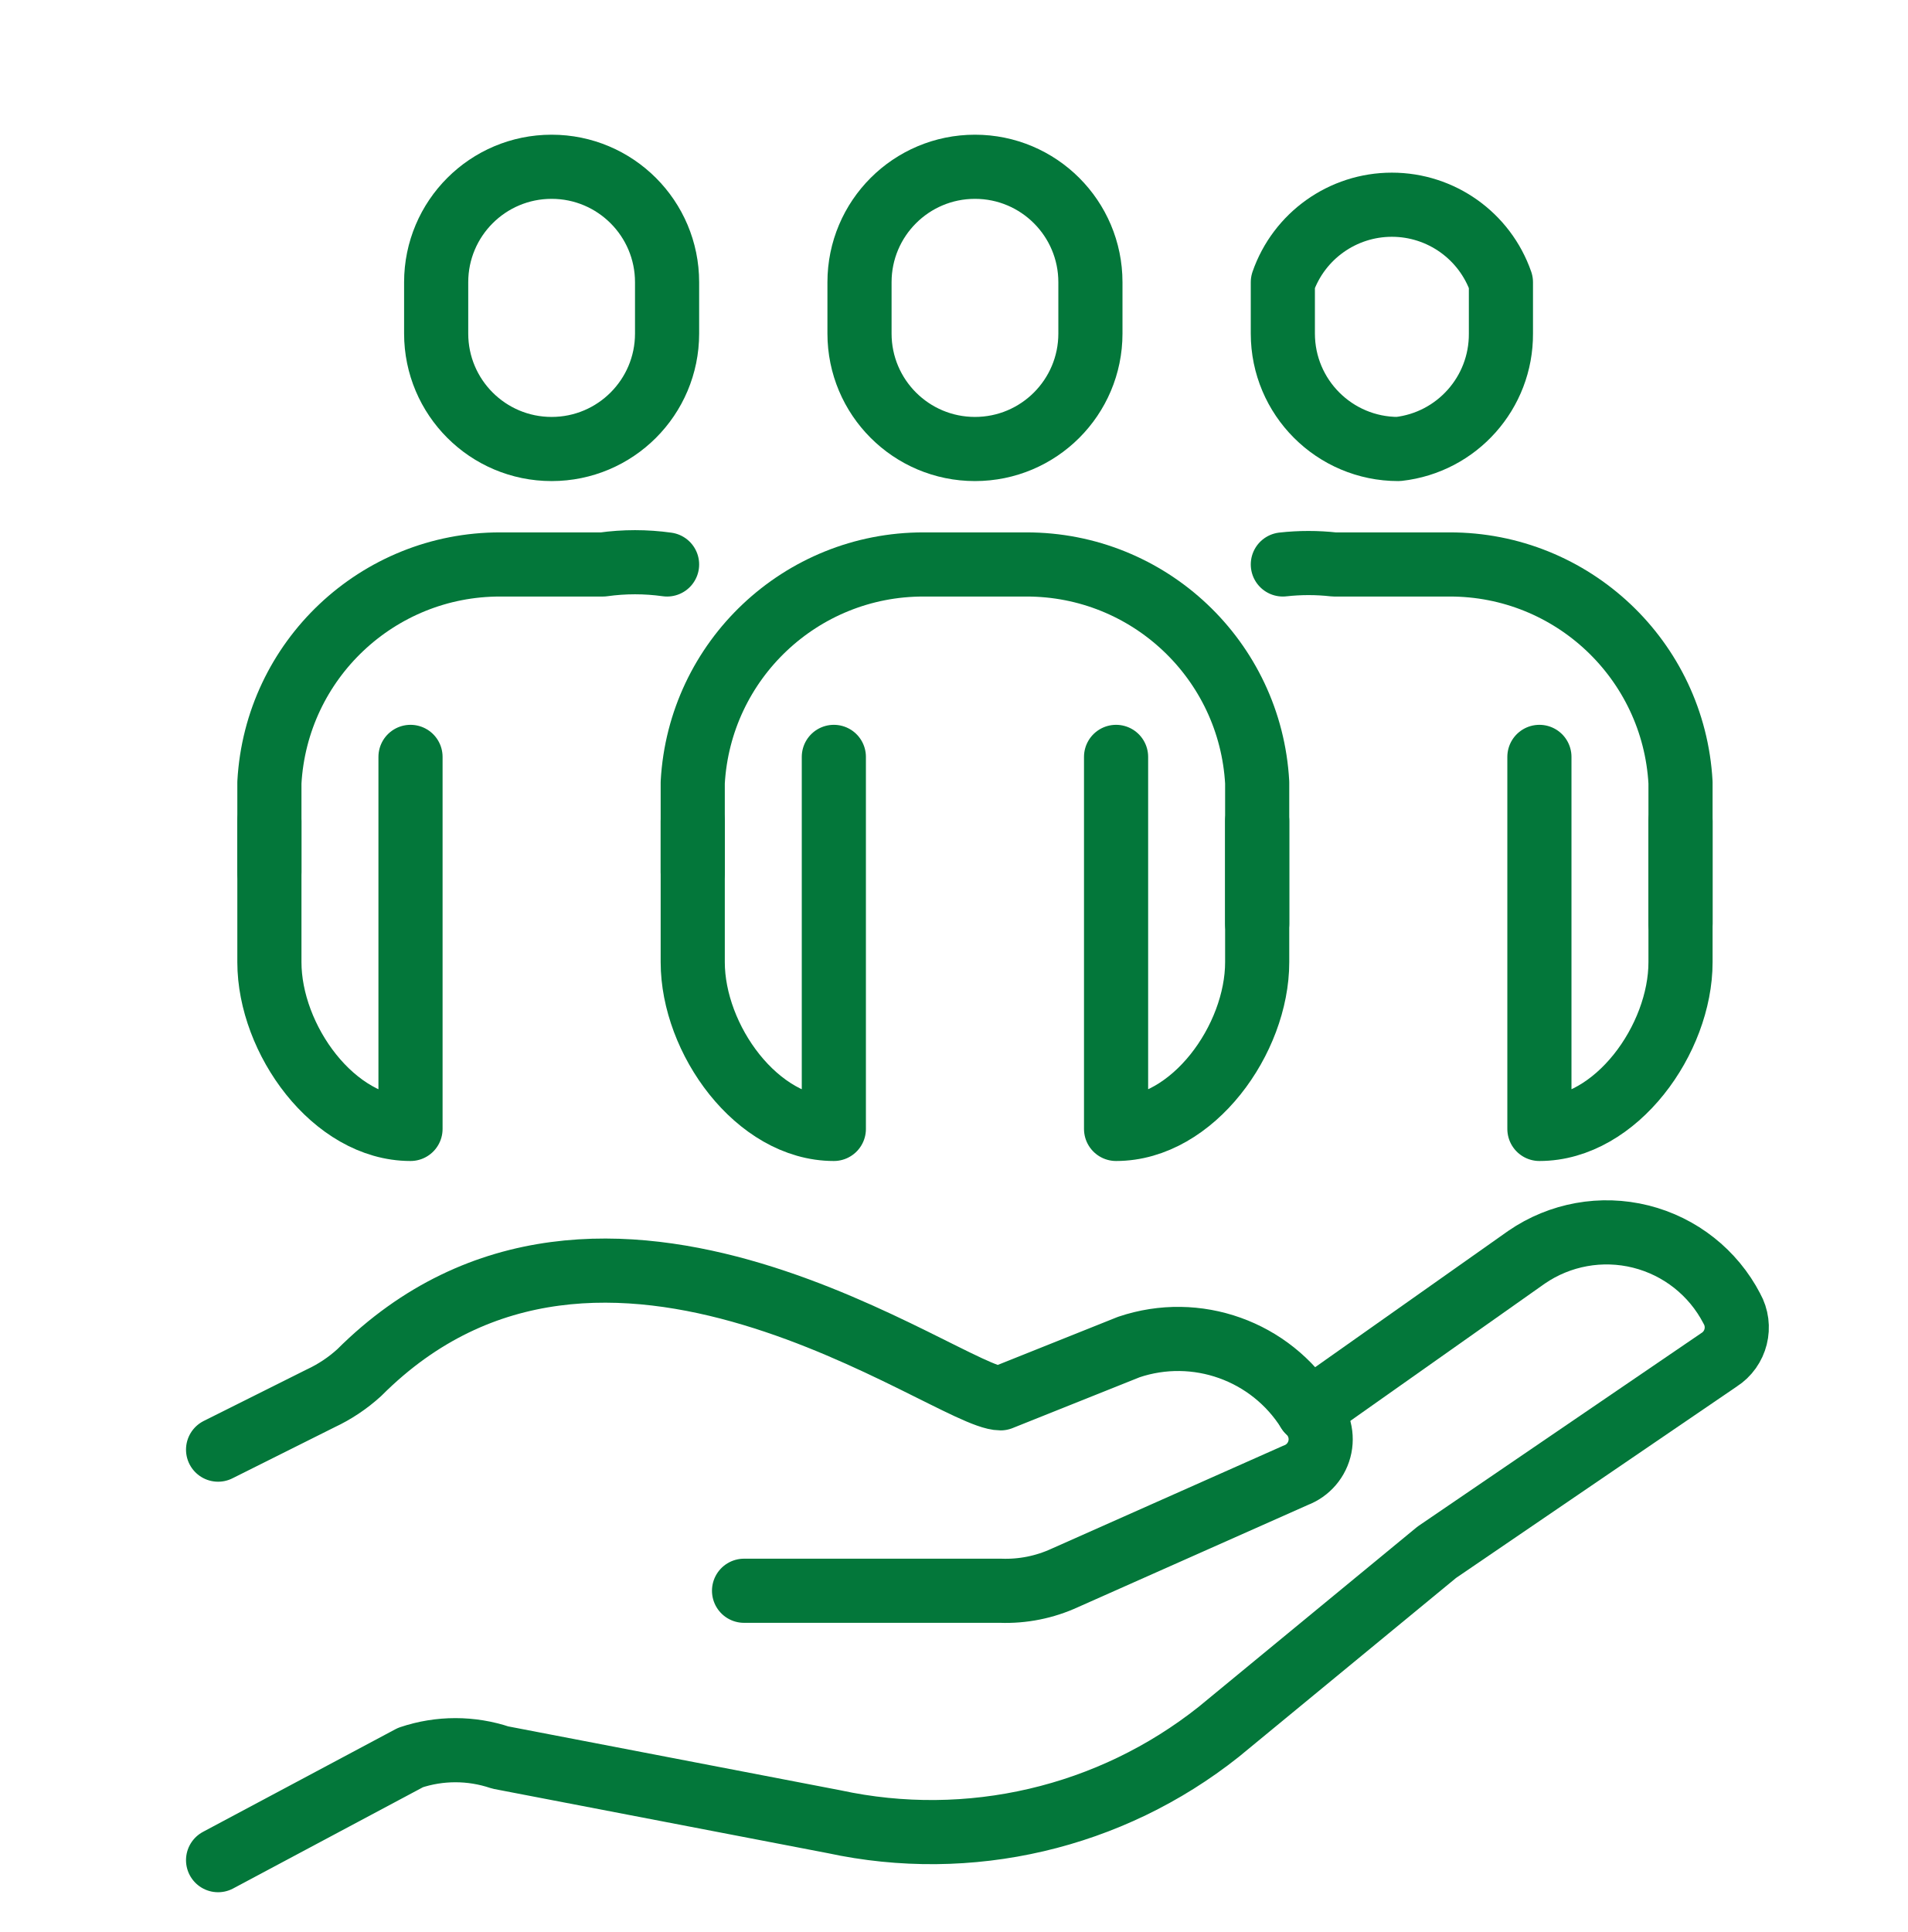
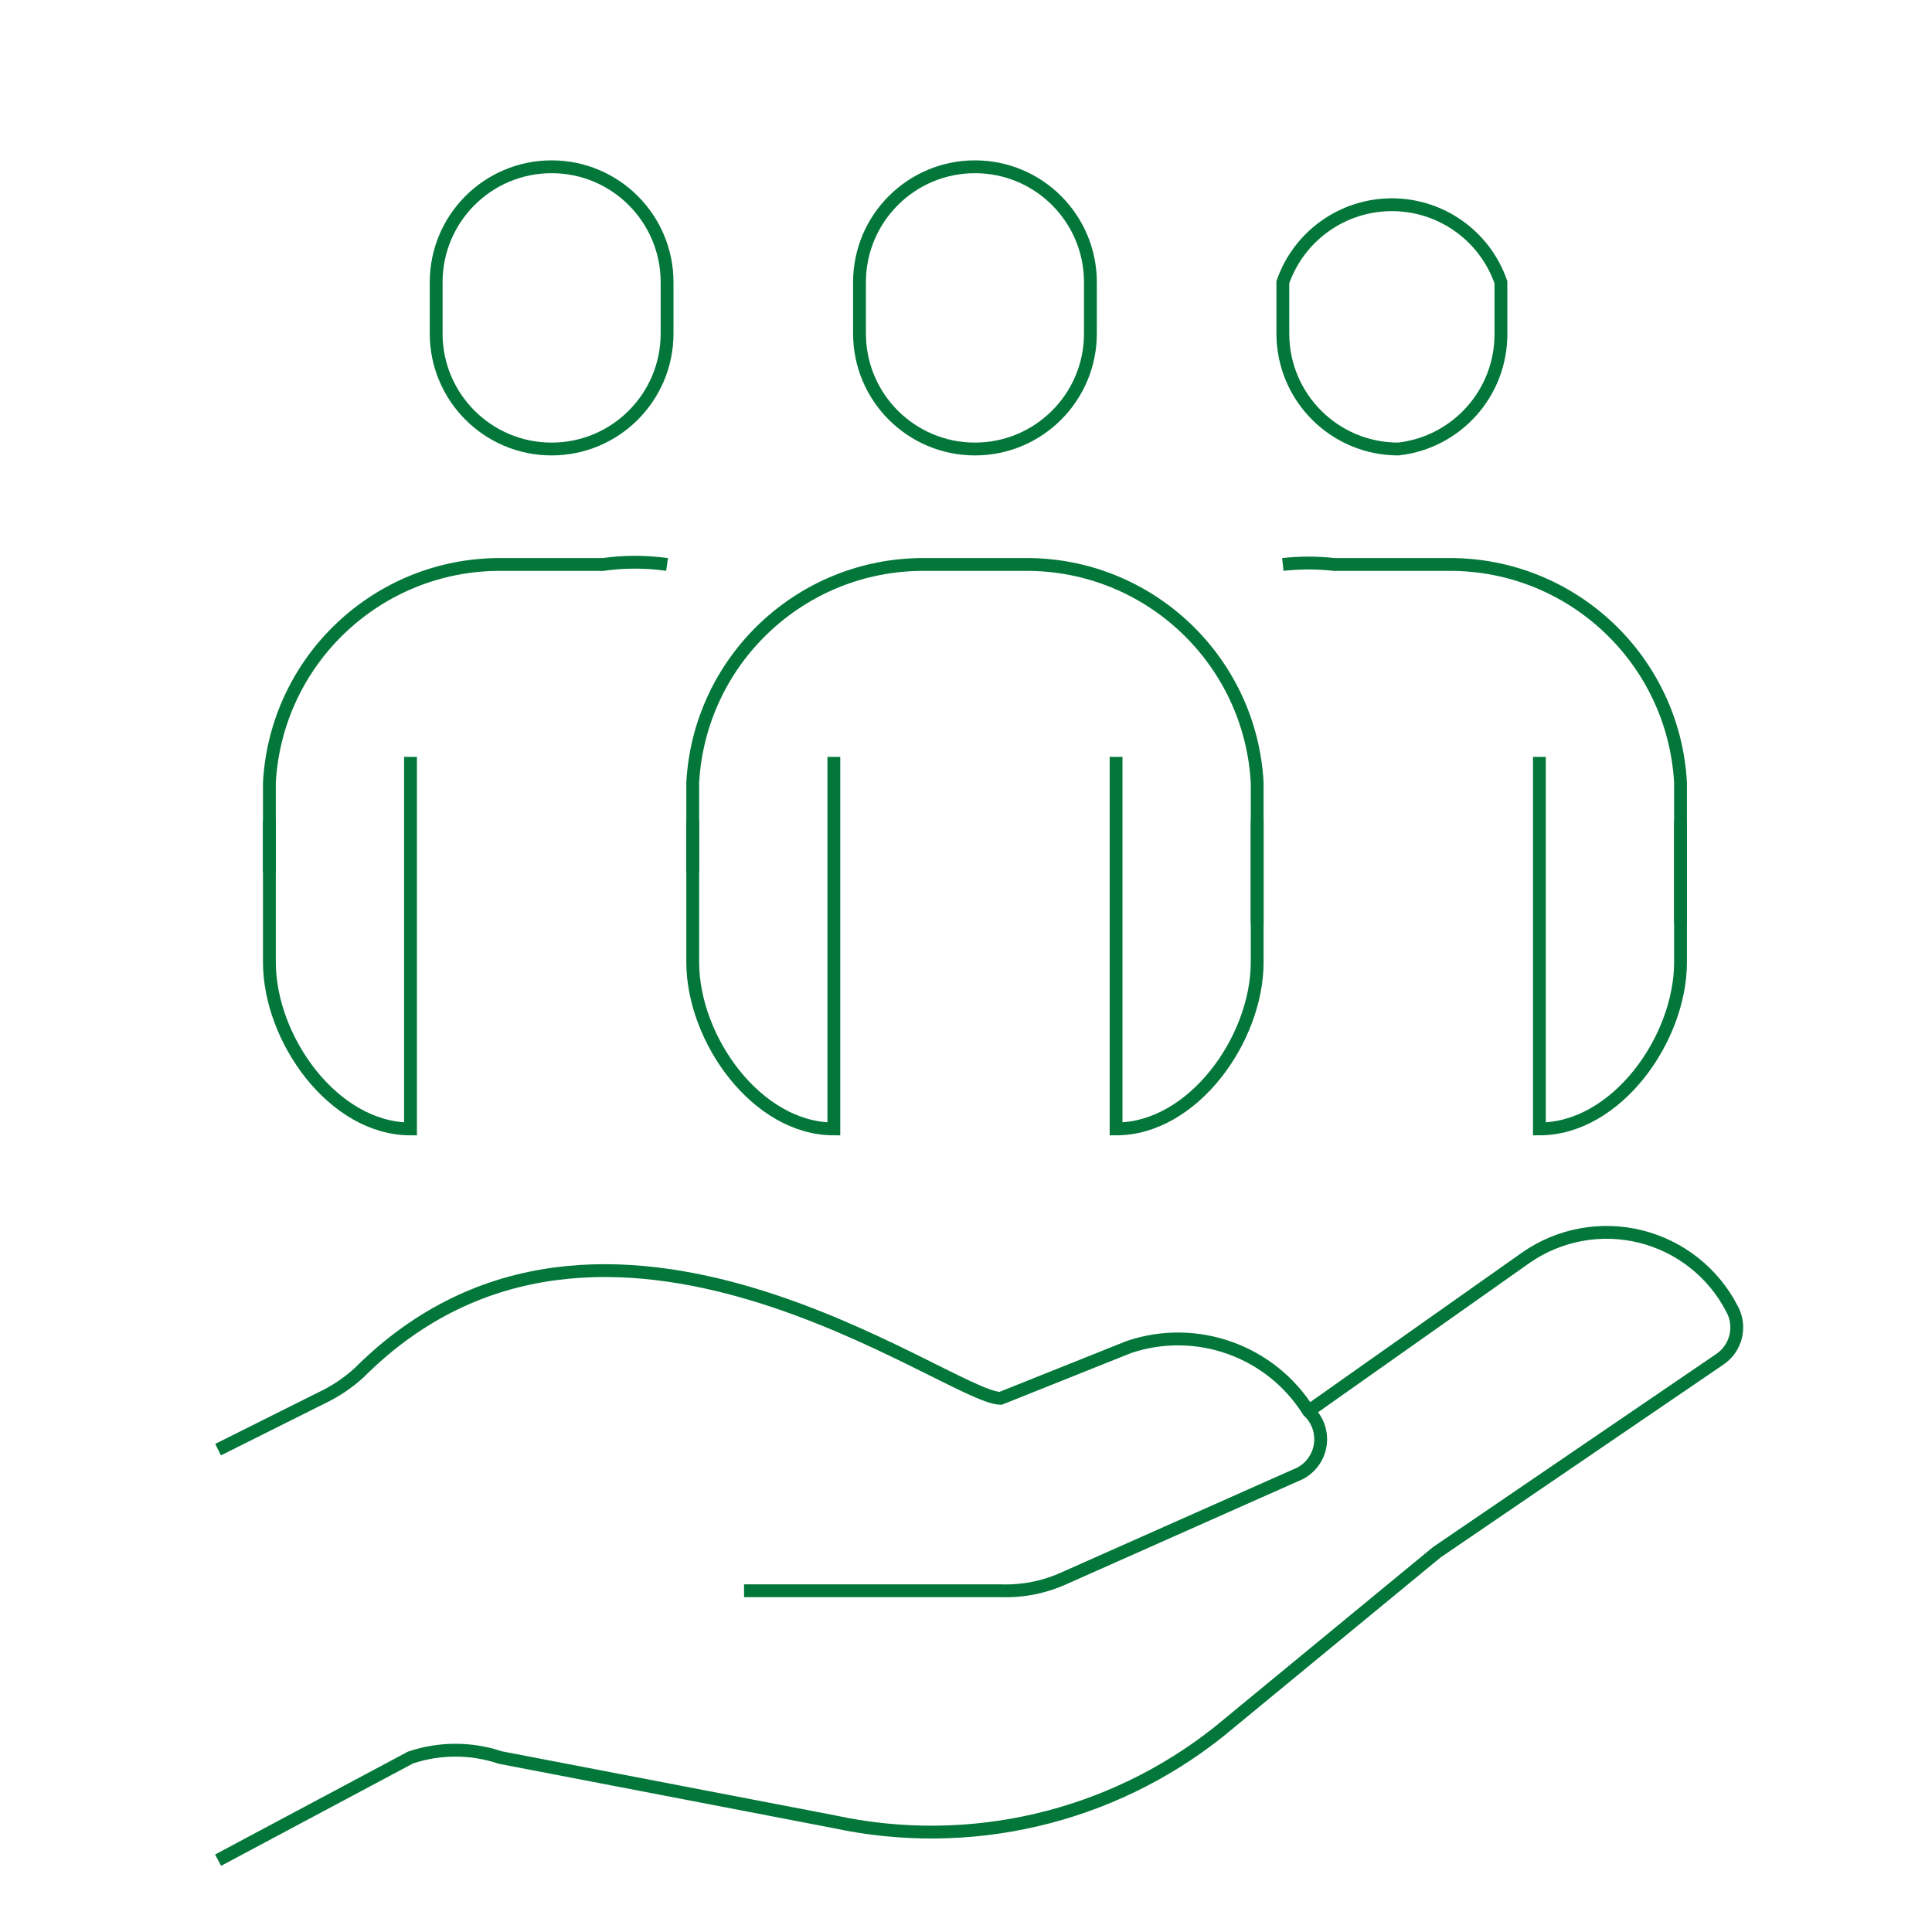
<svg xmlns="http://www.w3.org/2000/svg" width="148.7" height="150.6">
  <defs>
    <clipPath id="a">
      <path fill="none" d="M0 0h149v151H0z" data-name="Rectángulo 19" />
    </clipPath>
  </defs>
-   <g fill="none" stroke="#03773a" stroke-linecap="round" stroke-linejoin="round" stroke-width="5" clip-path="url(#a)" data-name="Grupo 18">
+   <g fill="none" stroke="#03773a" strokeLinecap="round" strokeLinejoin="round" strokeWidth="5" clip-path="url(#a)" data-name="Grupo 18">
    <path d="M58 124h20a11 11 0 0 0 5-1l18-8a3 3 0 0 0 1-5 12 12 0 0 0-14-5l-10 4c-4 0-31-21-50-2a12 12 0 0 1-3 2l-8 4" data-name="Trazado 17" />
    <path d="m102 110 17-12a11 11 0 0 1 16 4 3 3 0 0 1-1 4l-22 15-17 14a36 36 0 0 1-30 7l-26-5a11 11 0 0 0-7 0l-15 8" data-name="Trazado 18" />
    <path d="M76 35h0a9 9 0 0 1-9-9v-4a9 9 0 0 1 18 0v4a9 9 0 0 1-9 9Z" data-name="Trazado 19" />
    <path d="M109 35h0a9 9 0 0 1-9-9v-4a9 9 0 0 1 17 0v4a9 9 0 0 1-8 9Z" data-name="Trazado 20" />
    <path d="M43 35h0a9 9 0 0 1-9-9v-4a9 9 0 0 1 18 0v4a9 9 0 0 1-9 9Z" data-name="Trazado 21" />
    <path d="M65 59v29c-6 0-11-7-11-13V64" data-name="Trazado 22" />
    <path d="M98 64v11c0 6-5 13-11 13V59" data-name="Trazado 23" />
    <path d="M54 68v-7a18 18 0 0 1 18-17h8a18 18 0 0 1 18 17v11" data-name="Trazado 24" />
    <path d="M32 59v29c-6 0-11-7-11-13V64" data-name="Trazado 25" />
    <path d="M52 44a18 18 0 0 0-5 0h-8a18 18 0 0 0-18 17v7" data-name="Trazado 26" />
    <path d="M131 64v11c0 6-5 13-11 13V59" data-name="Trazado 27" />
    <path d="M131 72V61a18 18 0 0 0-18-17h-9a18 18 0 0 0-4 0" data-name="Trazado 28" />
  </g>
</svg>
